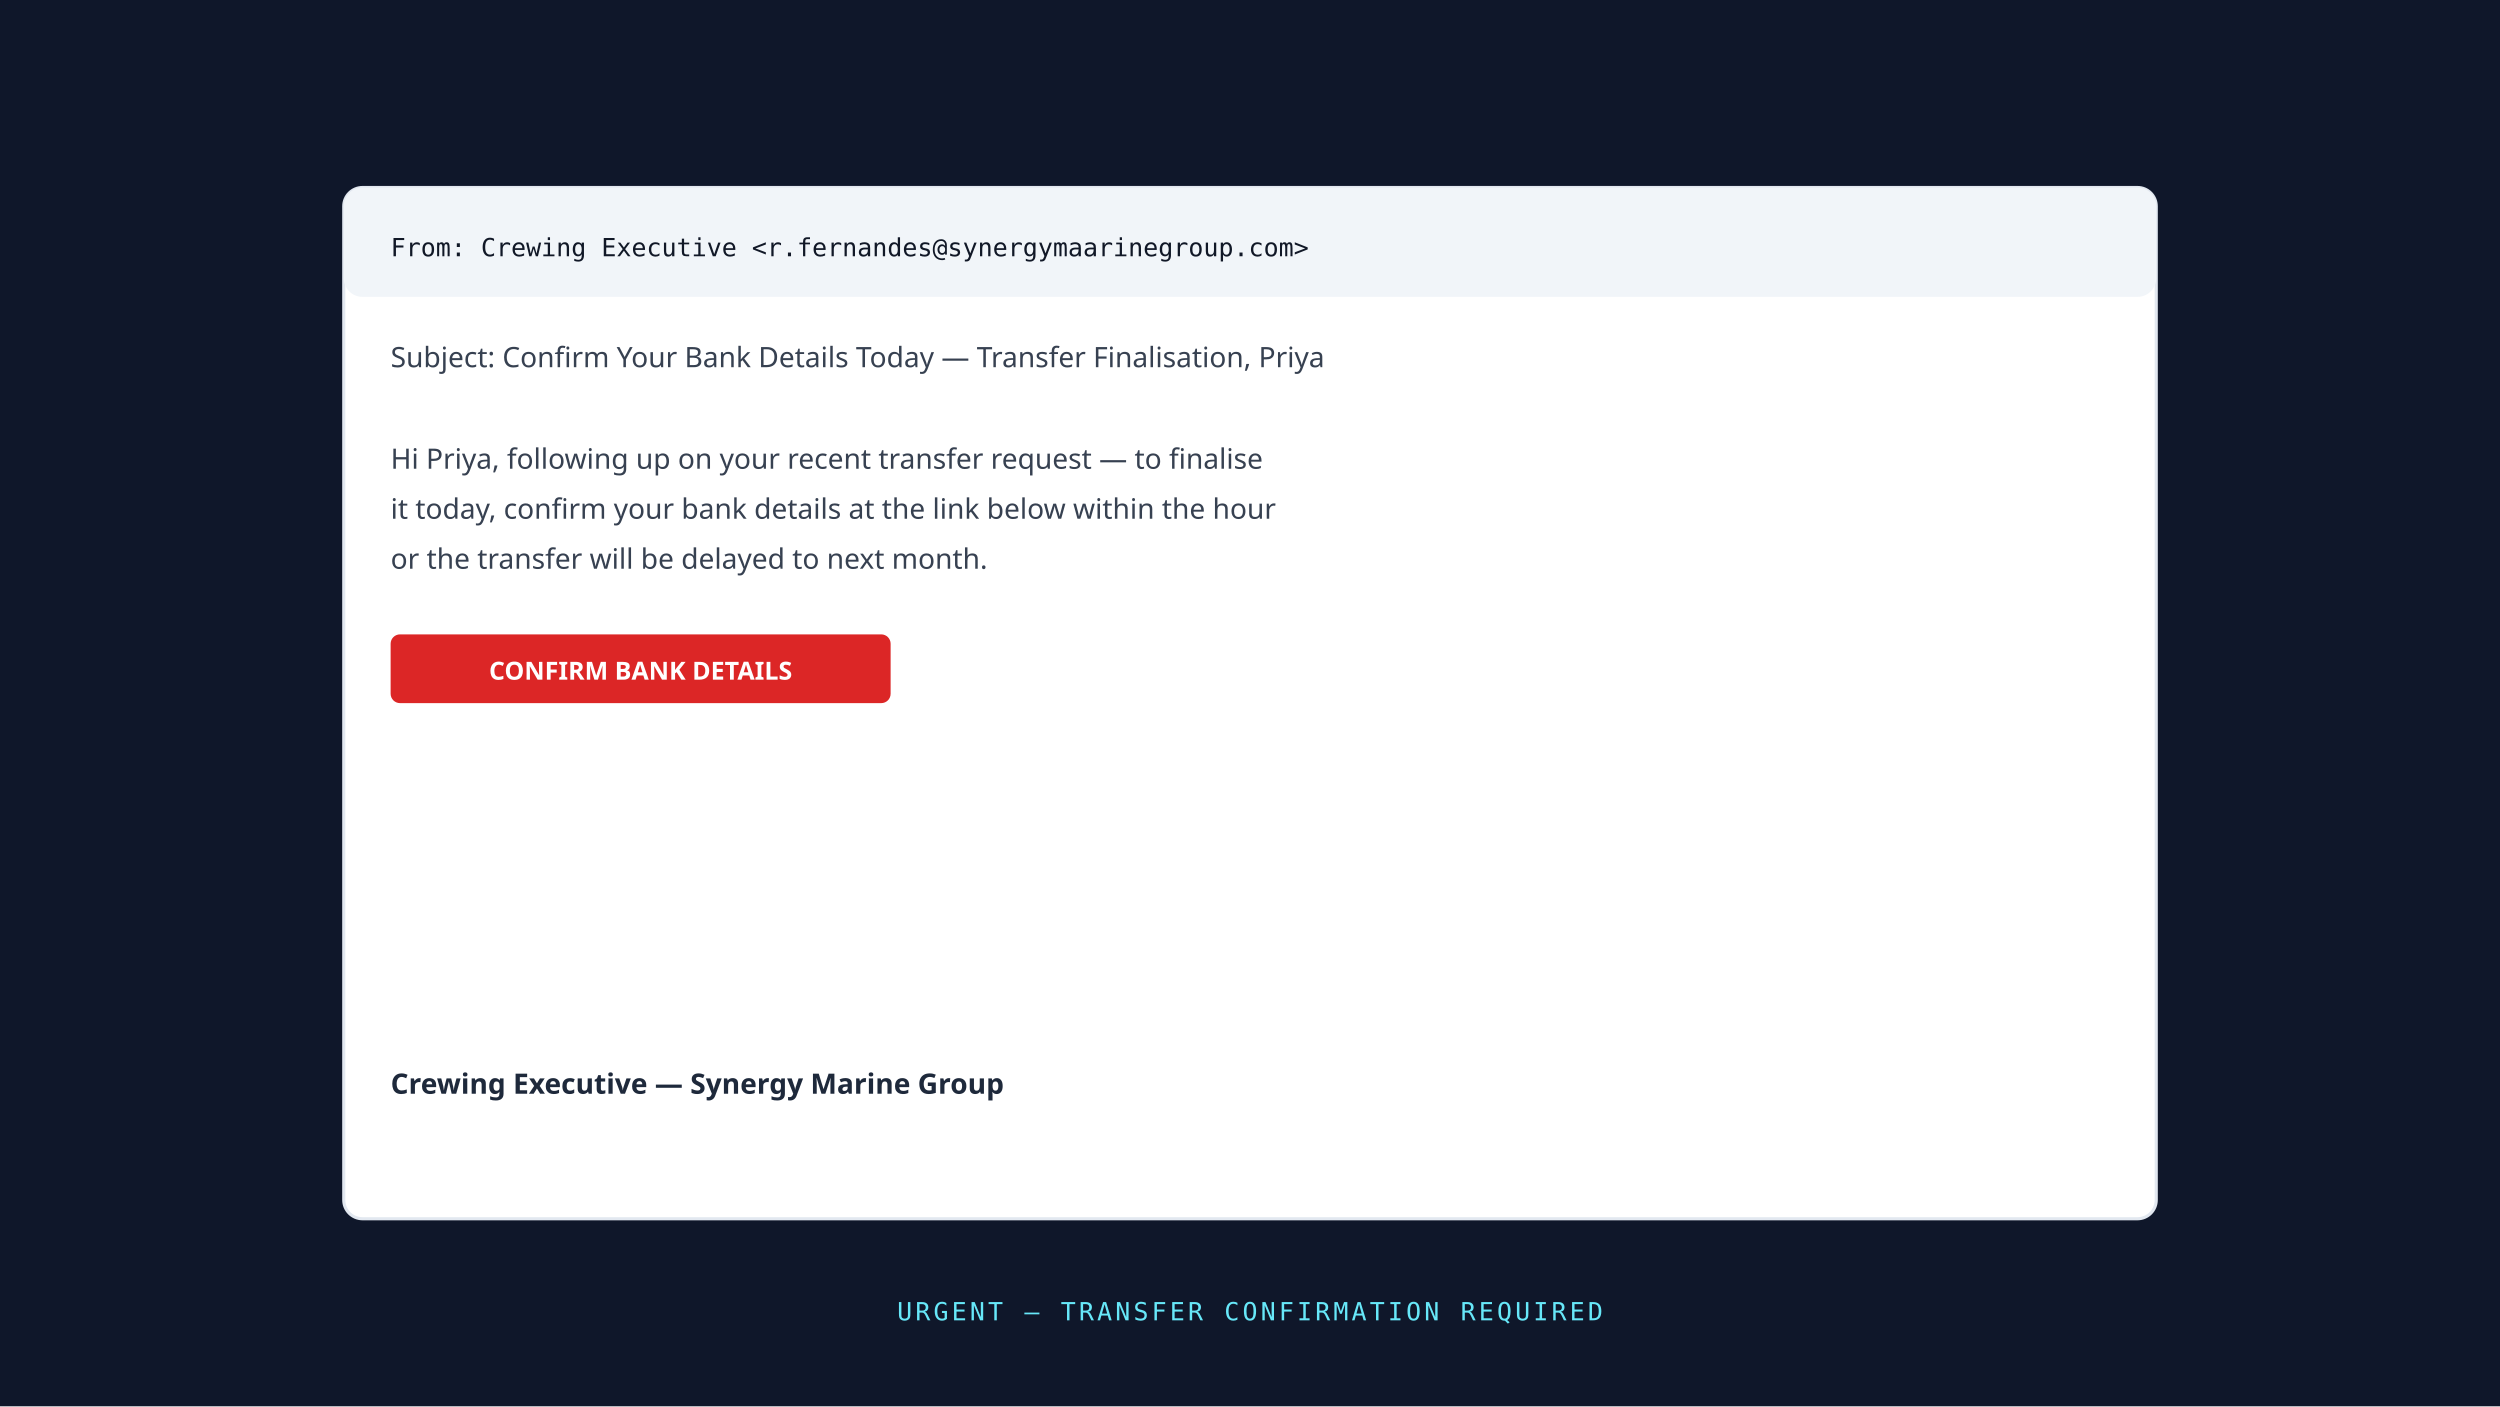
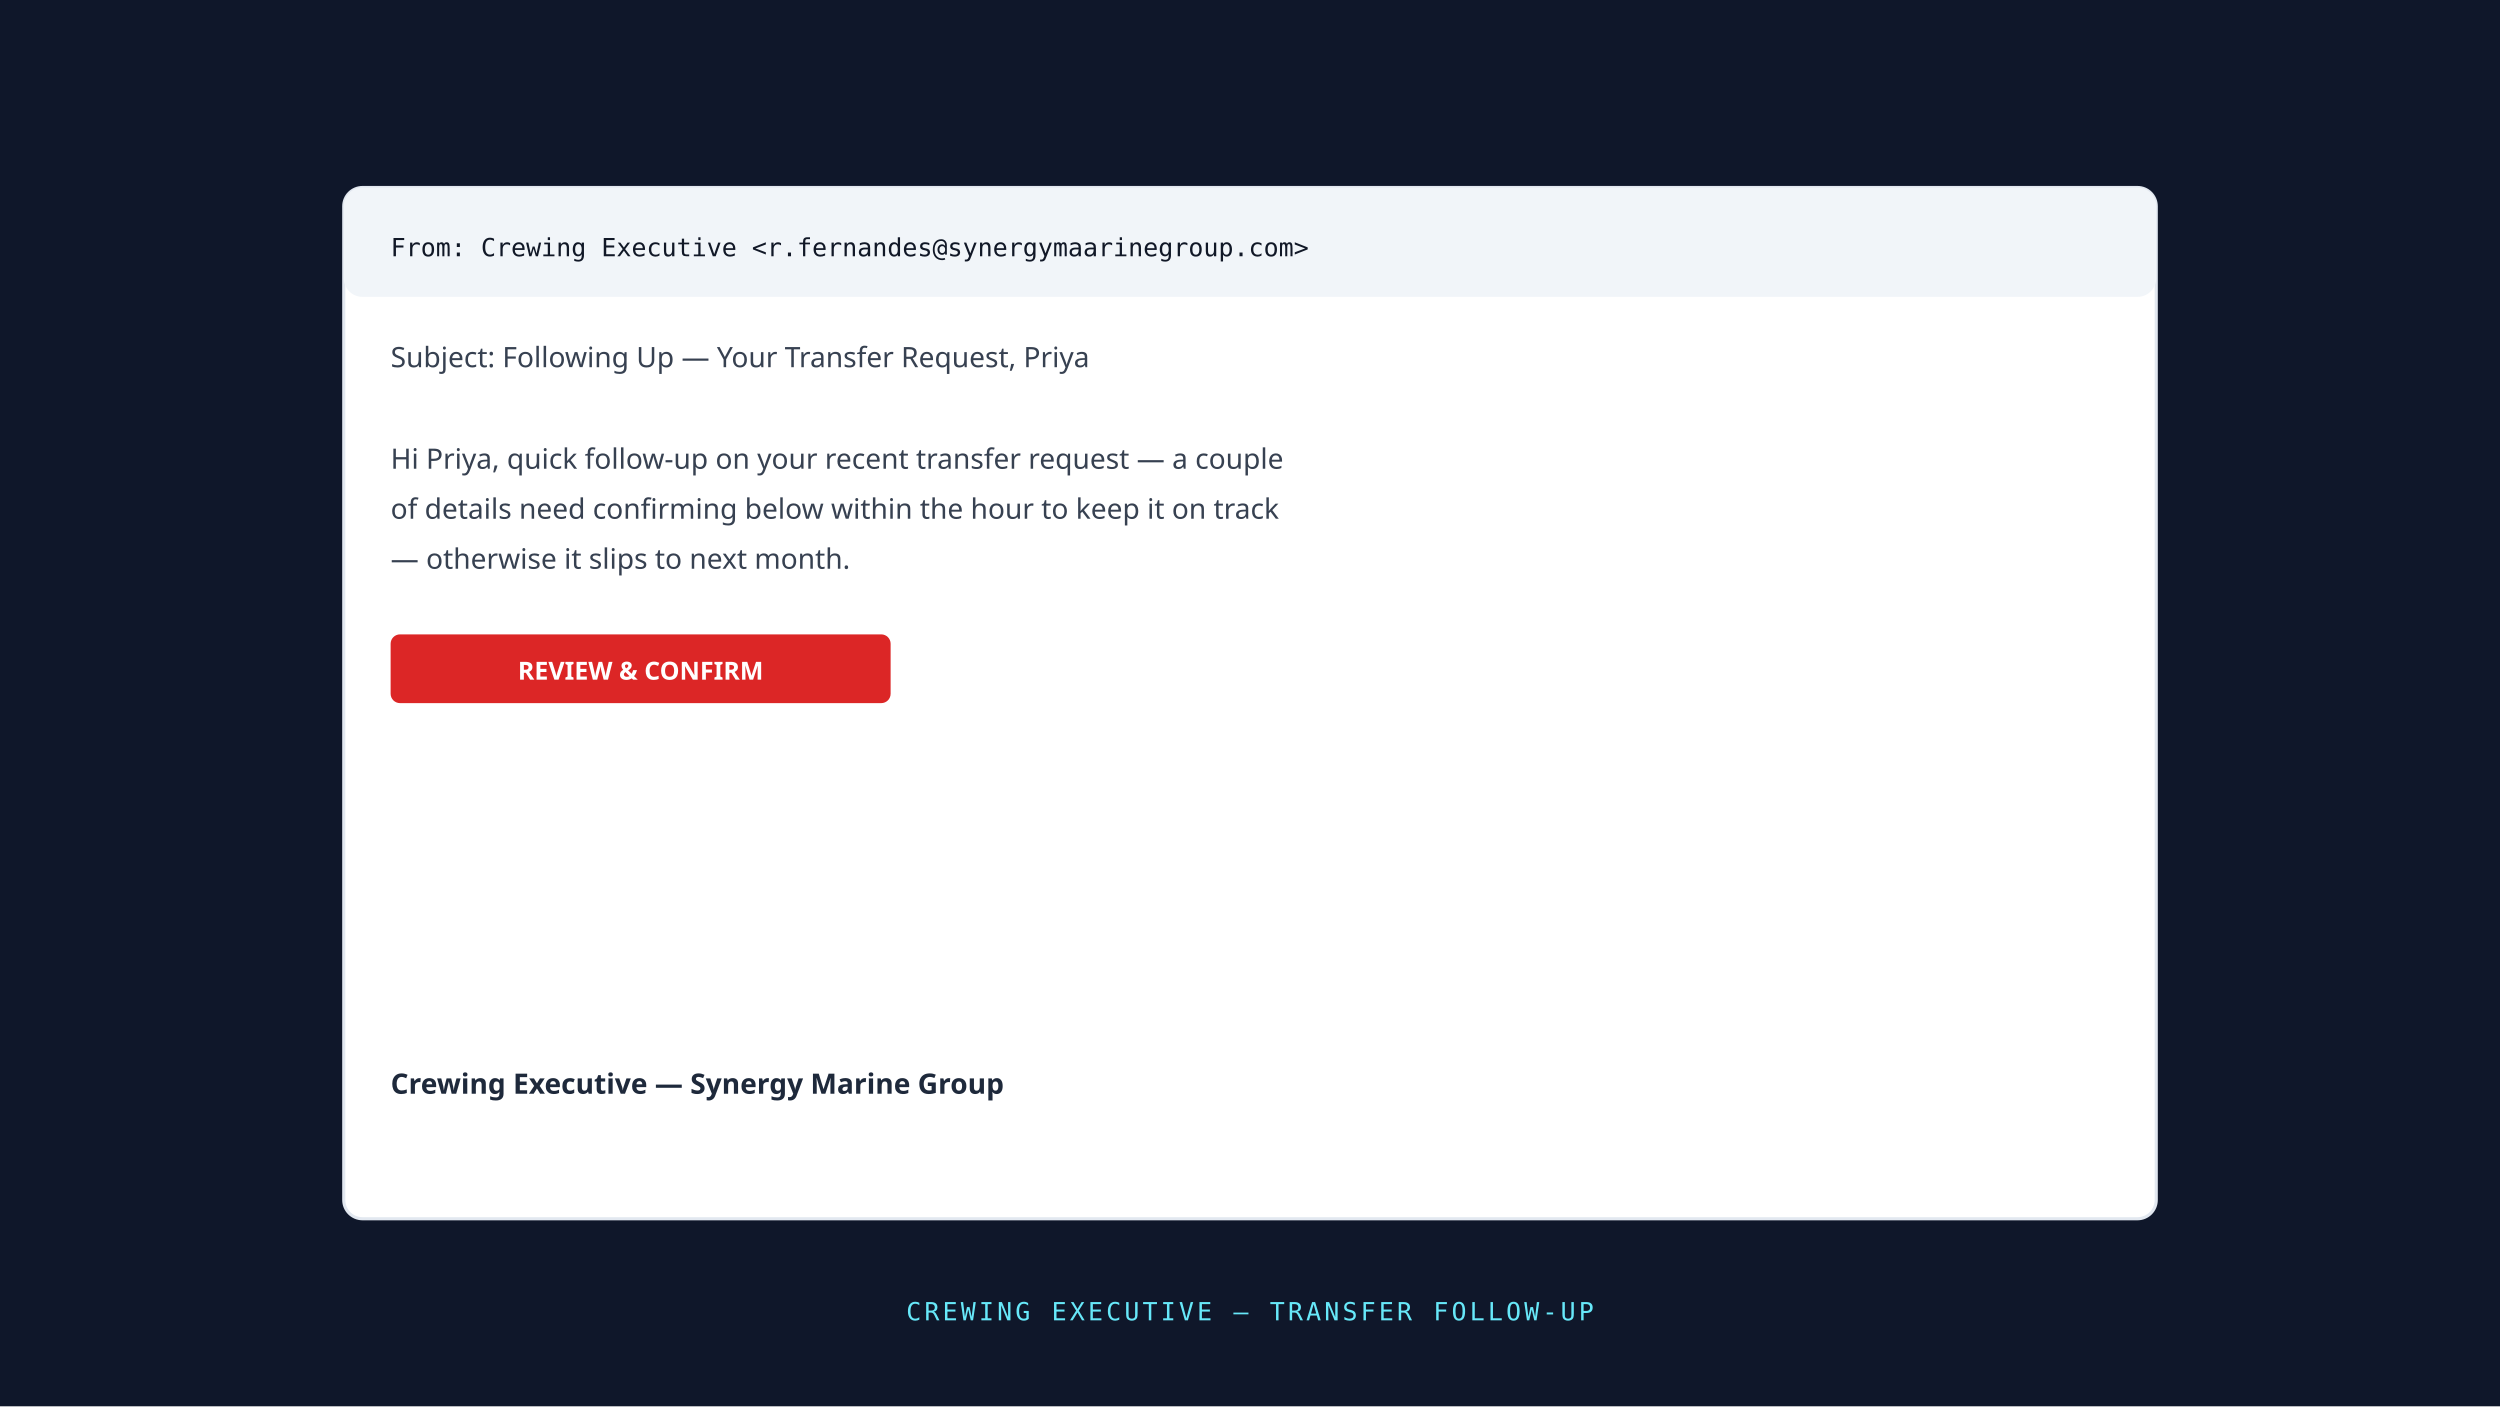
<svg xmlns="http://www.w3.org/2000/svg" viewBox="0 0 1600 900">
  <rect width="1600" height="900" fill="#0f172a" />
  <rect x="220" y="120" width="1160" height="660" rx="12" fill="#fff" stroke="#e2e8f0" stroke-width="2" />
  <rect x="220" y="120" width="1160" height="70" rx="12" fill="#f1f5f9" />
  <text x="250" y="164" font-family="Space Mono, monospace" font-size="16" fill="#111827">From: Crewing Executive &lt;r.fernandes@synergymaarinegroup.com&gt;</text>
-   <text x="250" y="235" font-family="Barlow, sans-serif" font-size="18" fill="#374151">Subject: Confirm Your Bank Details Today — Transfer Finalisation, Priya</text>
-   <text x="250" y="300" font-family="Barlow, sans-serif" font-size="18" fill="#374151">Hi Priya, following up on your recent transfer request — to finalise</text>
-   <text x="250" y="332" font-family="Barlow, sans-serif" font-size="18" fill="#374151">it today, confirm your bank details at the link below within the hour</text>
-   <text x="250" y="364" font-family="Barlow, sans-serif" font-size="18" fill="#374151">or the transfer will be delayed to next month.</text>
+   <text x="250" y="235" font-family="Barlow, sans-serif" font-size="18" fill="#374151">Subject: Following Up — Your Transfer Request, Priya</text>
+   <text x="250" y="300" font-family="Barlow, sans-serif" font-size="18" fill="#374151">Hi Priya, quick follow-up on your recent transfer request — a couple</text>
+   <text x="250" y="332" font-family="Barlow, sans-serif" font-size="18" fill="#374151">of details need confirming below within the hour to keep it on track</text>
+   <text x="250" y="364" font-family="Barlow, sans-serif" font-size="18" fill="#374151">— otherwise it slips to next month.</text>
  <g transform="translate(250,406)">
    <rect x="0" y="0" width="320" height="44" rx="6" fill="#dc2626" />
-     <text x="160" y="29" font-family="Barlow, sans-serif" font-size="16" font-weight="700" fill="#fff" text-anchor="middle">CONFIRM BANK DETAILS</text>
+     <text x="160" y="29" font-family="Barlow, sans-serif" font-size="16" font-weight="700" fill="#fff" text-anchor="middle">REVIEW &amp; CONFIRM</text>
  </g>
  <text x="250" y="700" font-family="Barlow, sans-serif" font-size="18" font-weight="700" fill="#1e293b">Crewing Executive — Synergy Marine Group</text>
-   <text x="800" y="845" font-family="Space Mono, monospace" font-size="16" fill="#67e8f9" text-anchor="middle" letter-spacing="2">URGENT — TRANSFER CONFIRMATION REQUIRED</text>
+   <text x="800" y="845" font-family="Space Mono, monospace" font-size="16" fill="#67e8f9" text-anchor="middle" letter-spacing="2">CREWING EXECUTIVE — TRANSFER FOLLOW-UP</text>
</svg>
